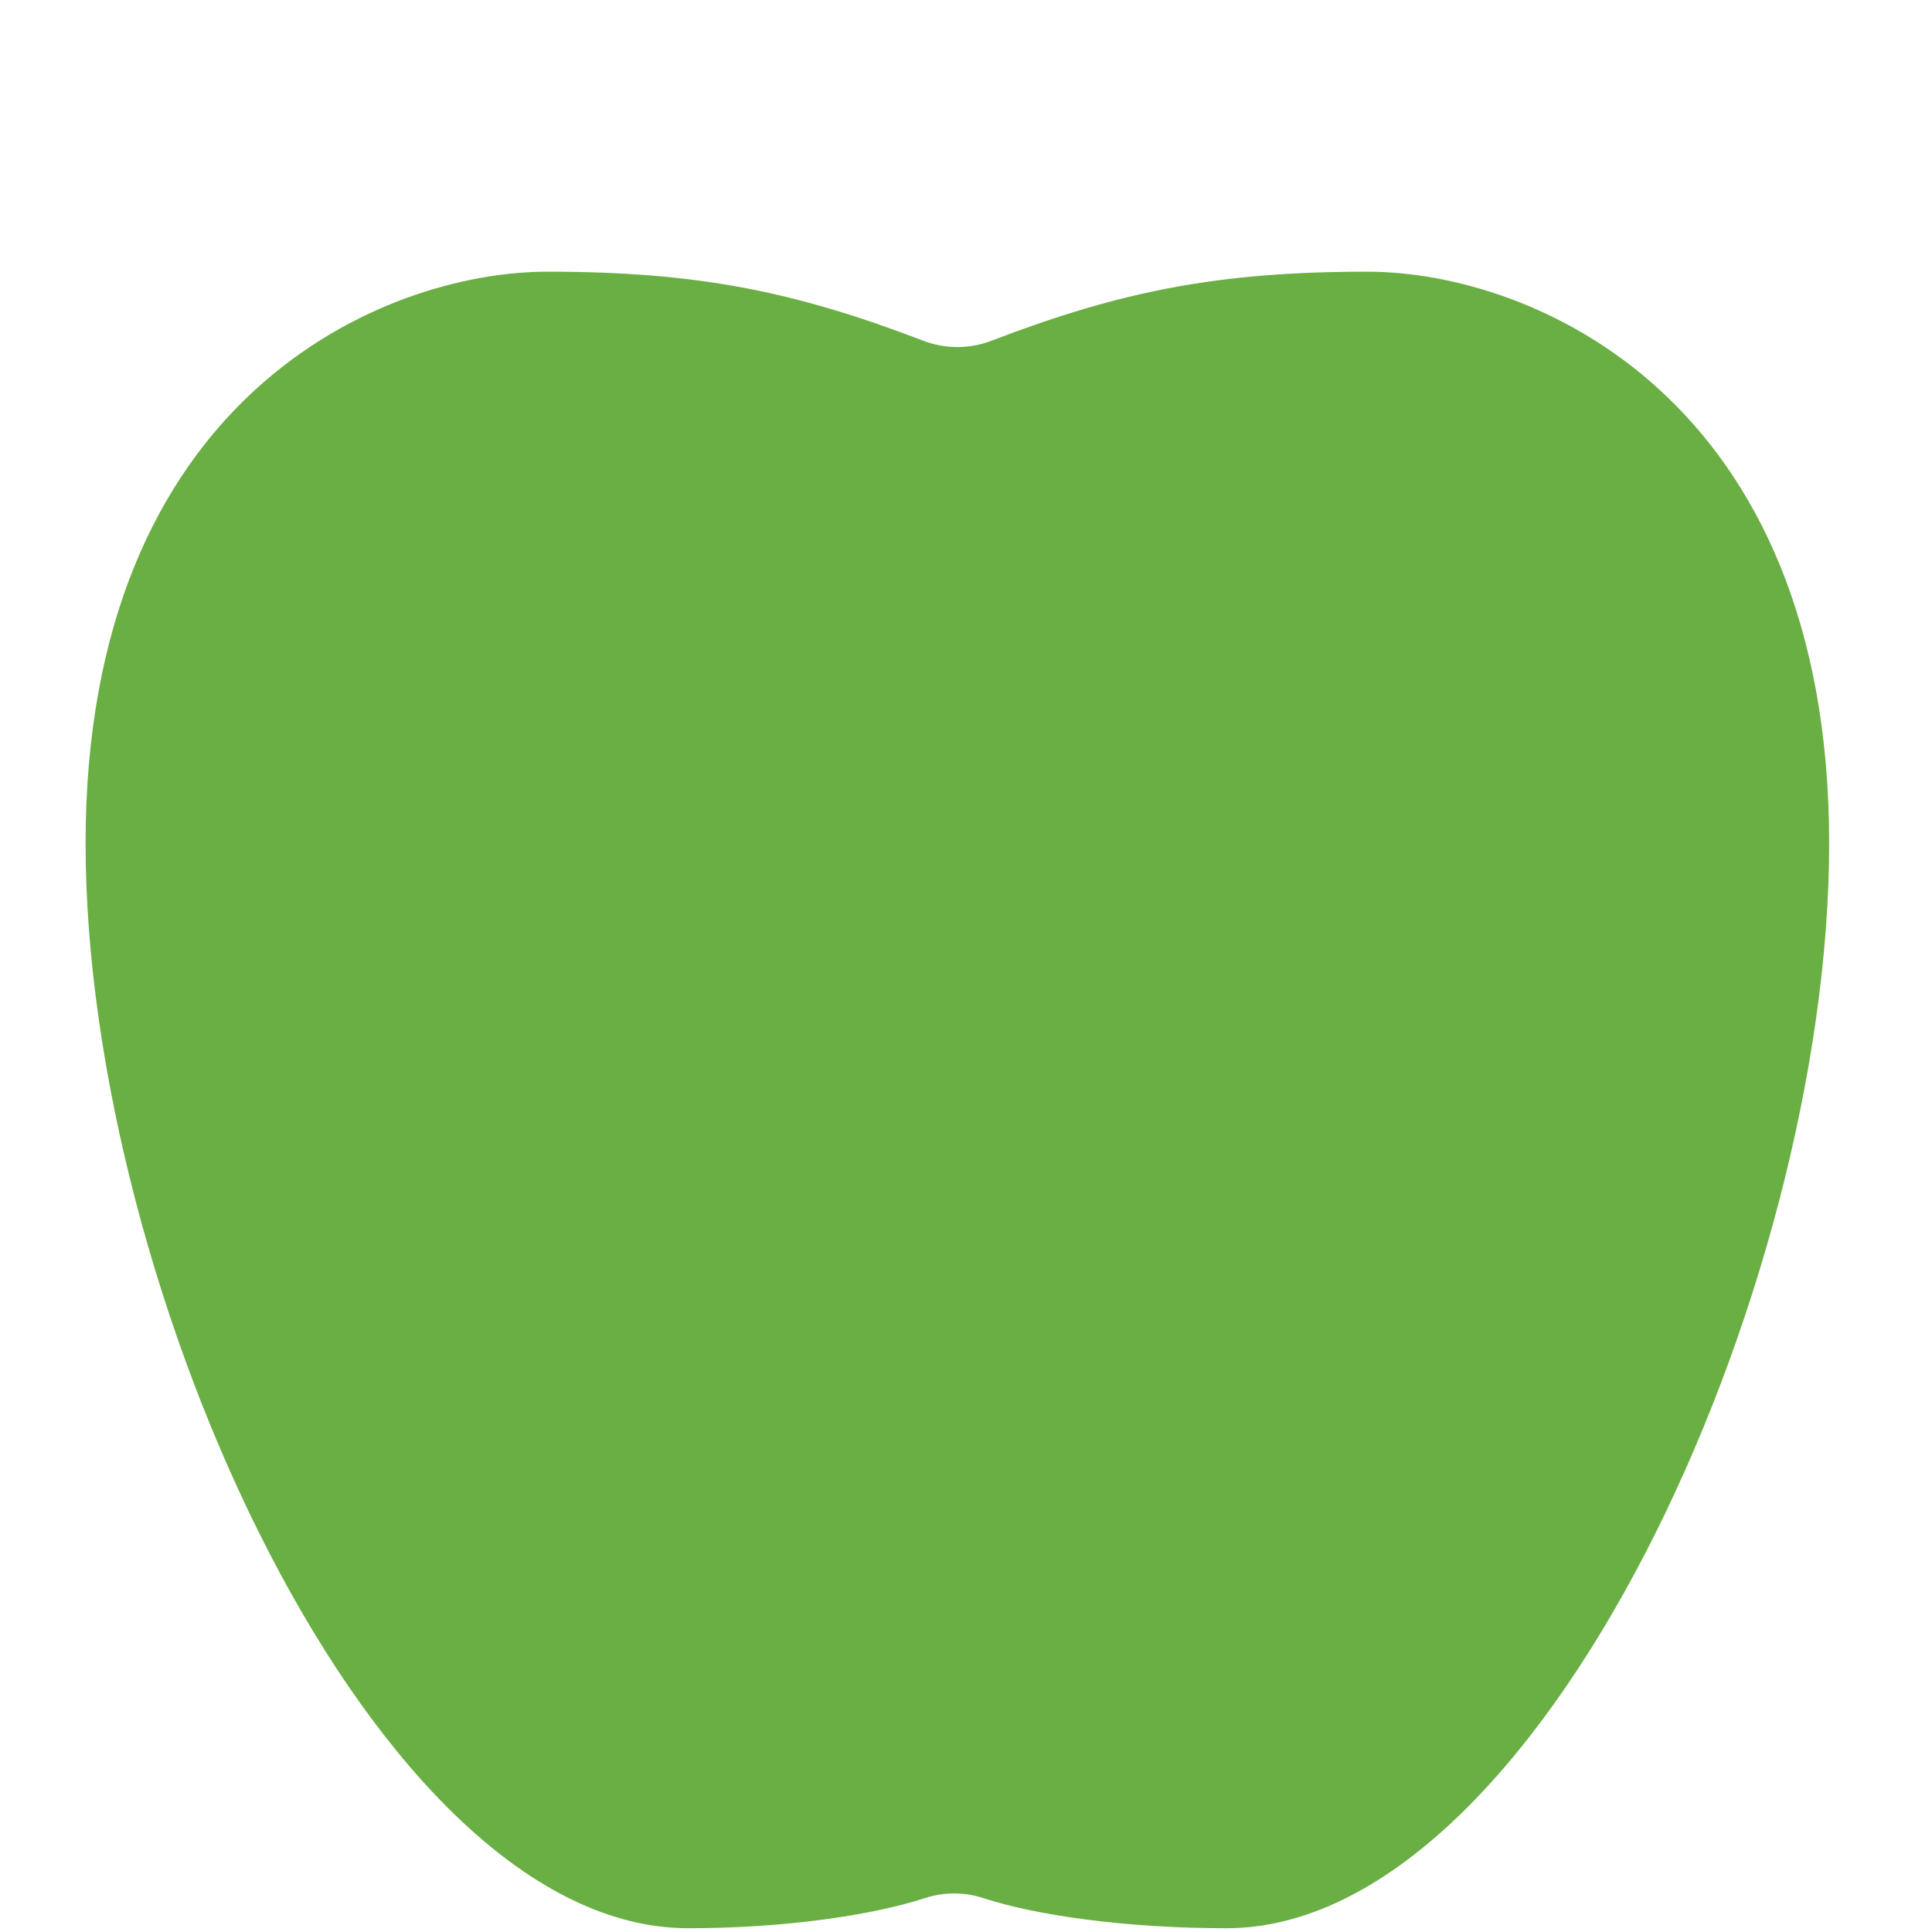
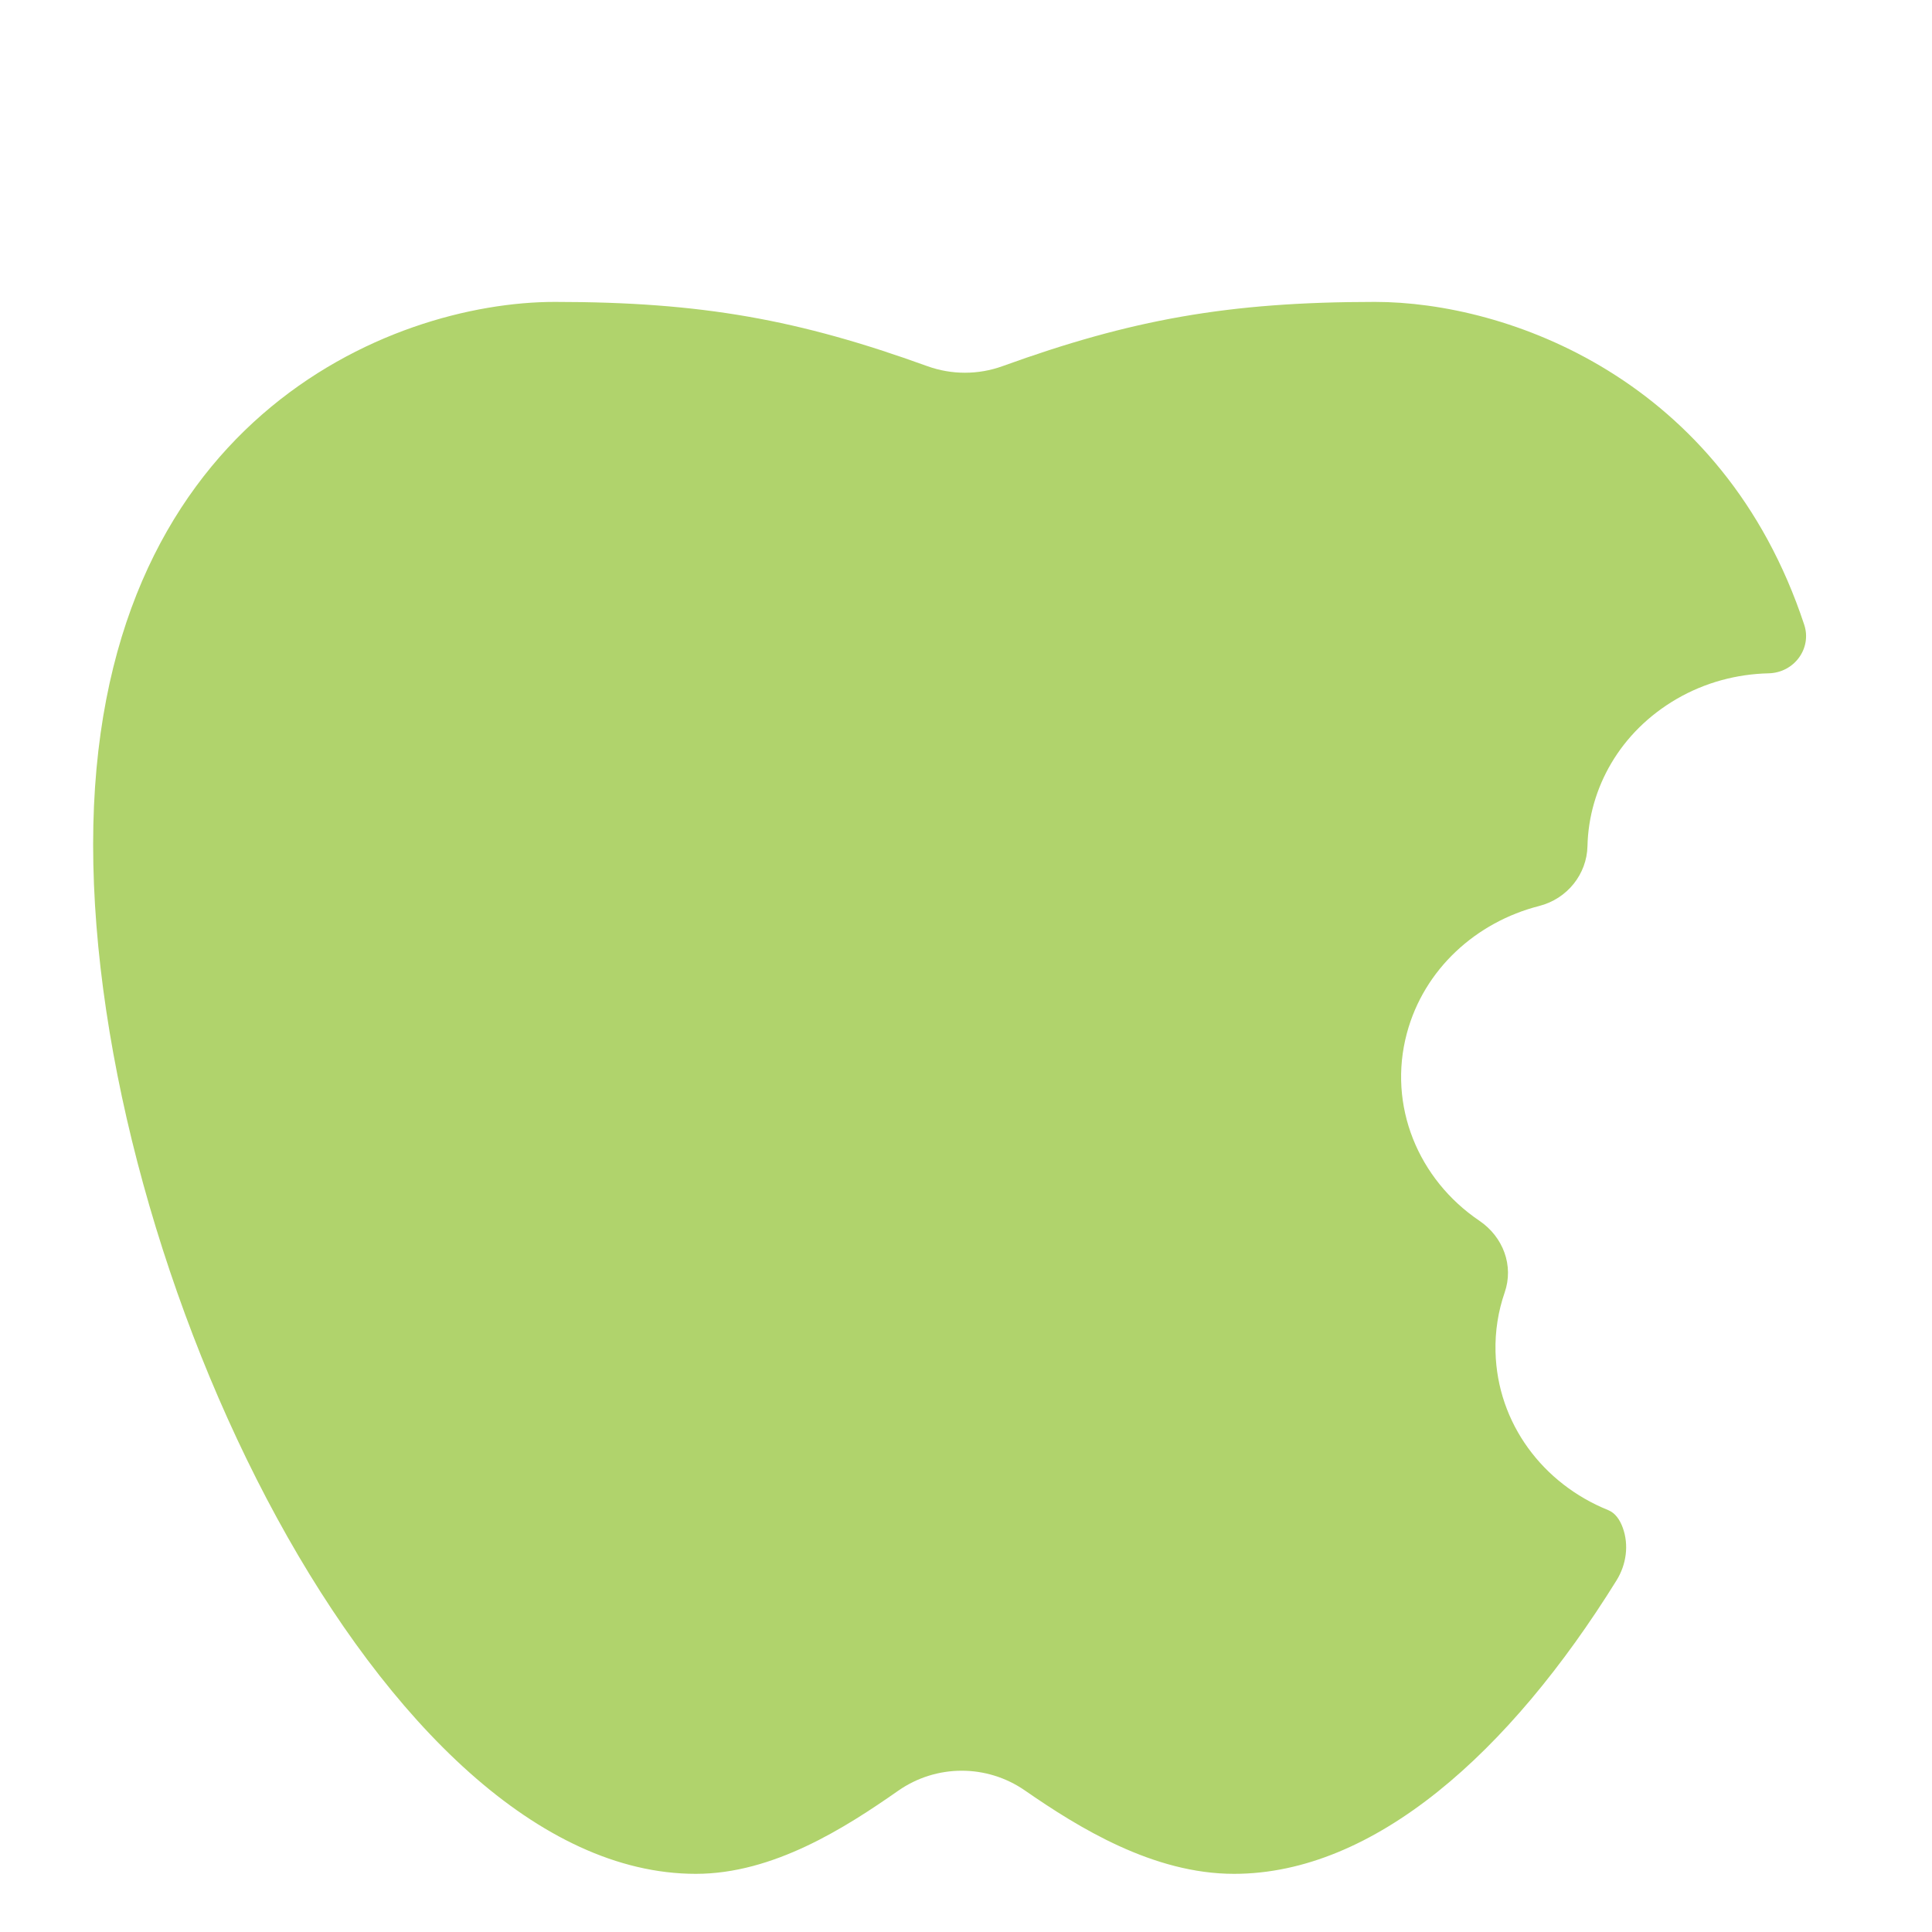
<svg xmlns="http://www.w3.org/2000/svg" version="1.1" x="0px" y="0px" viewBox="0 0 512 512" enable-background="new 0 0 512 512" xml:space="preserve">
  <g id="Layer_2">
-     <path fill="#6AAF43" d="M362.384,72c-39.355,0-65.182,5.082-99.617,18.291c-5.83,2.236-12.28,2.236-18.111,0   C210.221,77.082,184.394,72,145.039,72C101.451,72,22.68,105.21,22.68,223.522S99.375,511,182.401,511   c25.434,0,48.555-3.387,62.822-8.012c4.999-1.62,10.379-1.608,15.372,0.029c14.101,4.623,38.018,7.983,64.427,7.983   c83.026,0,159.721-169.165,159.721-287.478S405.973,72,362.384,72z" />
+     <path fill="#B0D36C" d="M396.327,358.248c-0.14-5.506,0.725-10.801,2.43-15.734c2.443-7.068-0.349-14.7-6.732-19.019   c-16.102-10.895-24.353-30.42-19.183-49.7c4.559-17.001,18.38-29.438,35.044-33.696c7.511-1.92,12.643-8.481,12.811-15.861   c0.35-15.342,8.614-30.275,23.616-38.998c7.562-4.397,15.98-6.61,24.378-6.803c6.849-0.158,11.499-6.657,9.451-12.86   c-21.6-65.423-78.914-85.569-113.756-85.569c-39.006,0-64.722,4.737-98.702,17.024c-6.438,2.328-13.503,2.328-19.941,0   c-33.98-12.287-59.696-17.024-98.702-17.024c-43.589,0-122.359,31.514-122.359,143.784s76.695,272.795,159.721,272.795   c20.531,0,39.554-12.182,53.63-22.022c10.085-7.05,23.468-7.075,33.584-0.07c14.231,9.855,34,22.092,55.407,22.092   c37.16,0,73.05-32.158,101.364-77.752c2.604-4.193,3.346-9.375,1.649-14.01c-0.755-2.063-1.958-3.868-3.869-4.639   C408.919,393.223,396.81,377.255,396.327,358.248z" />
  </g>
  <g id="Layer_1">
</g>
</svg>
